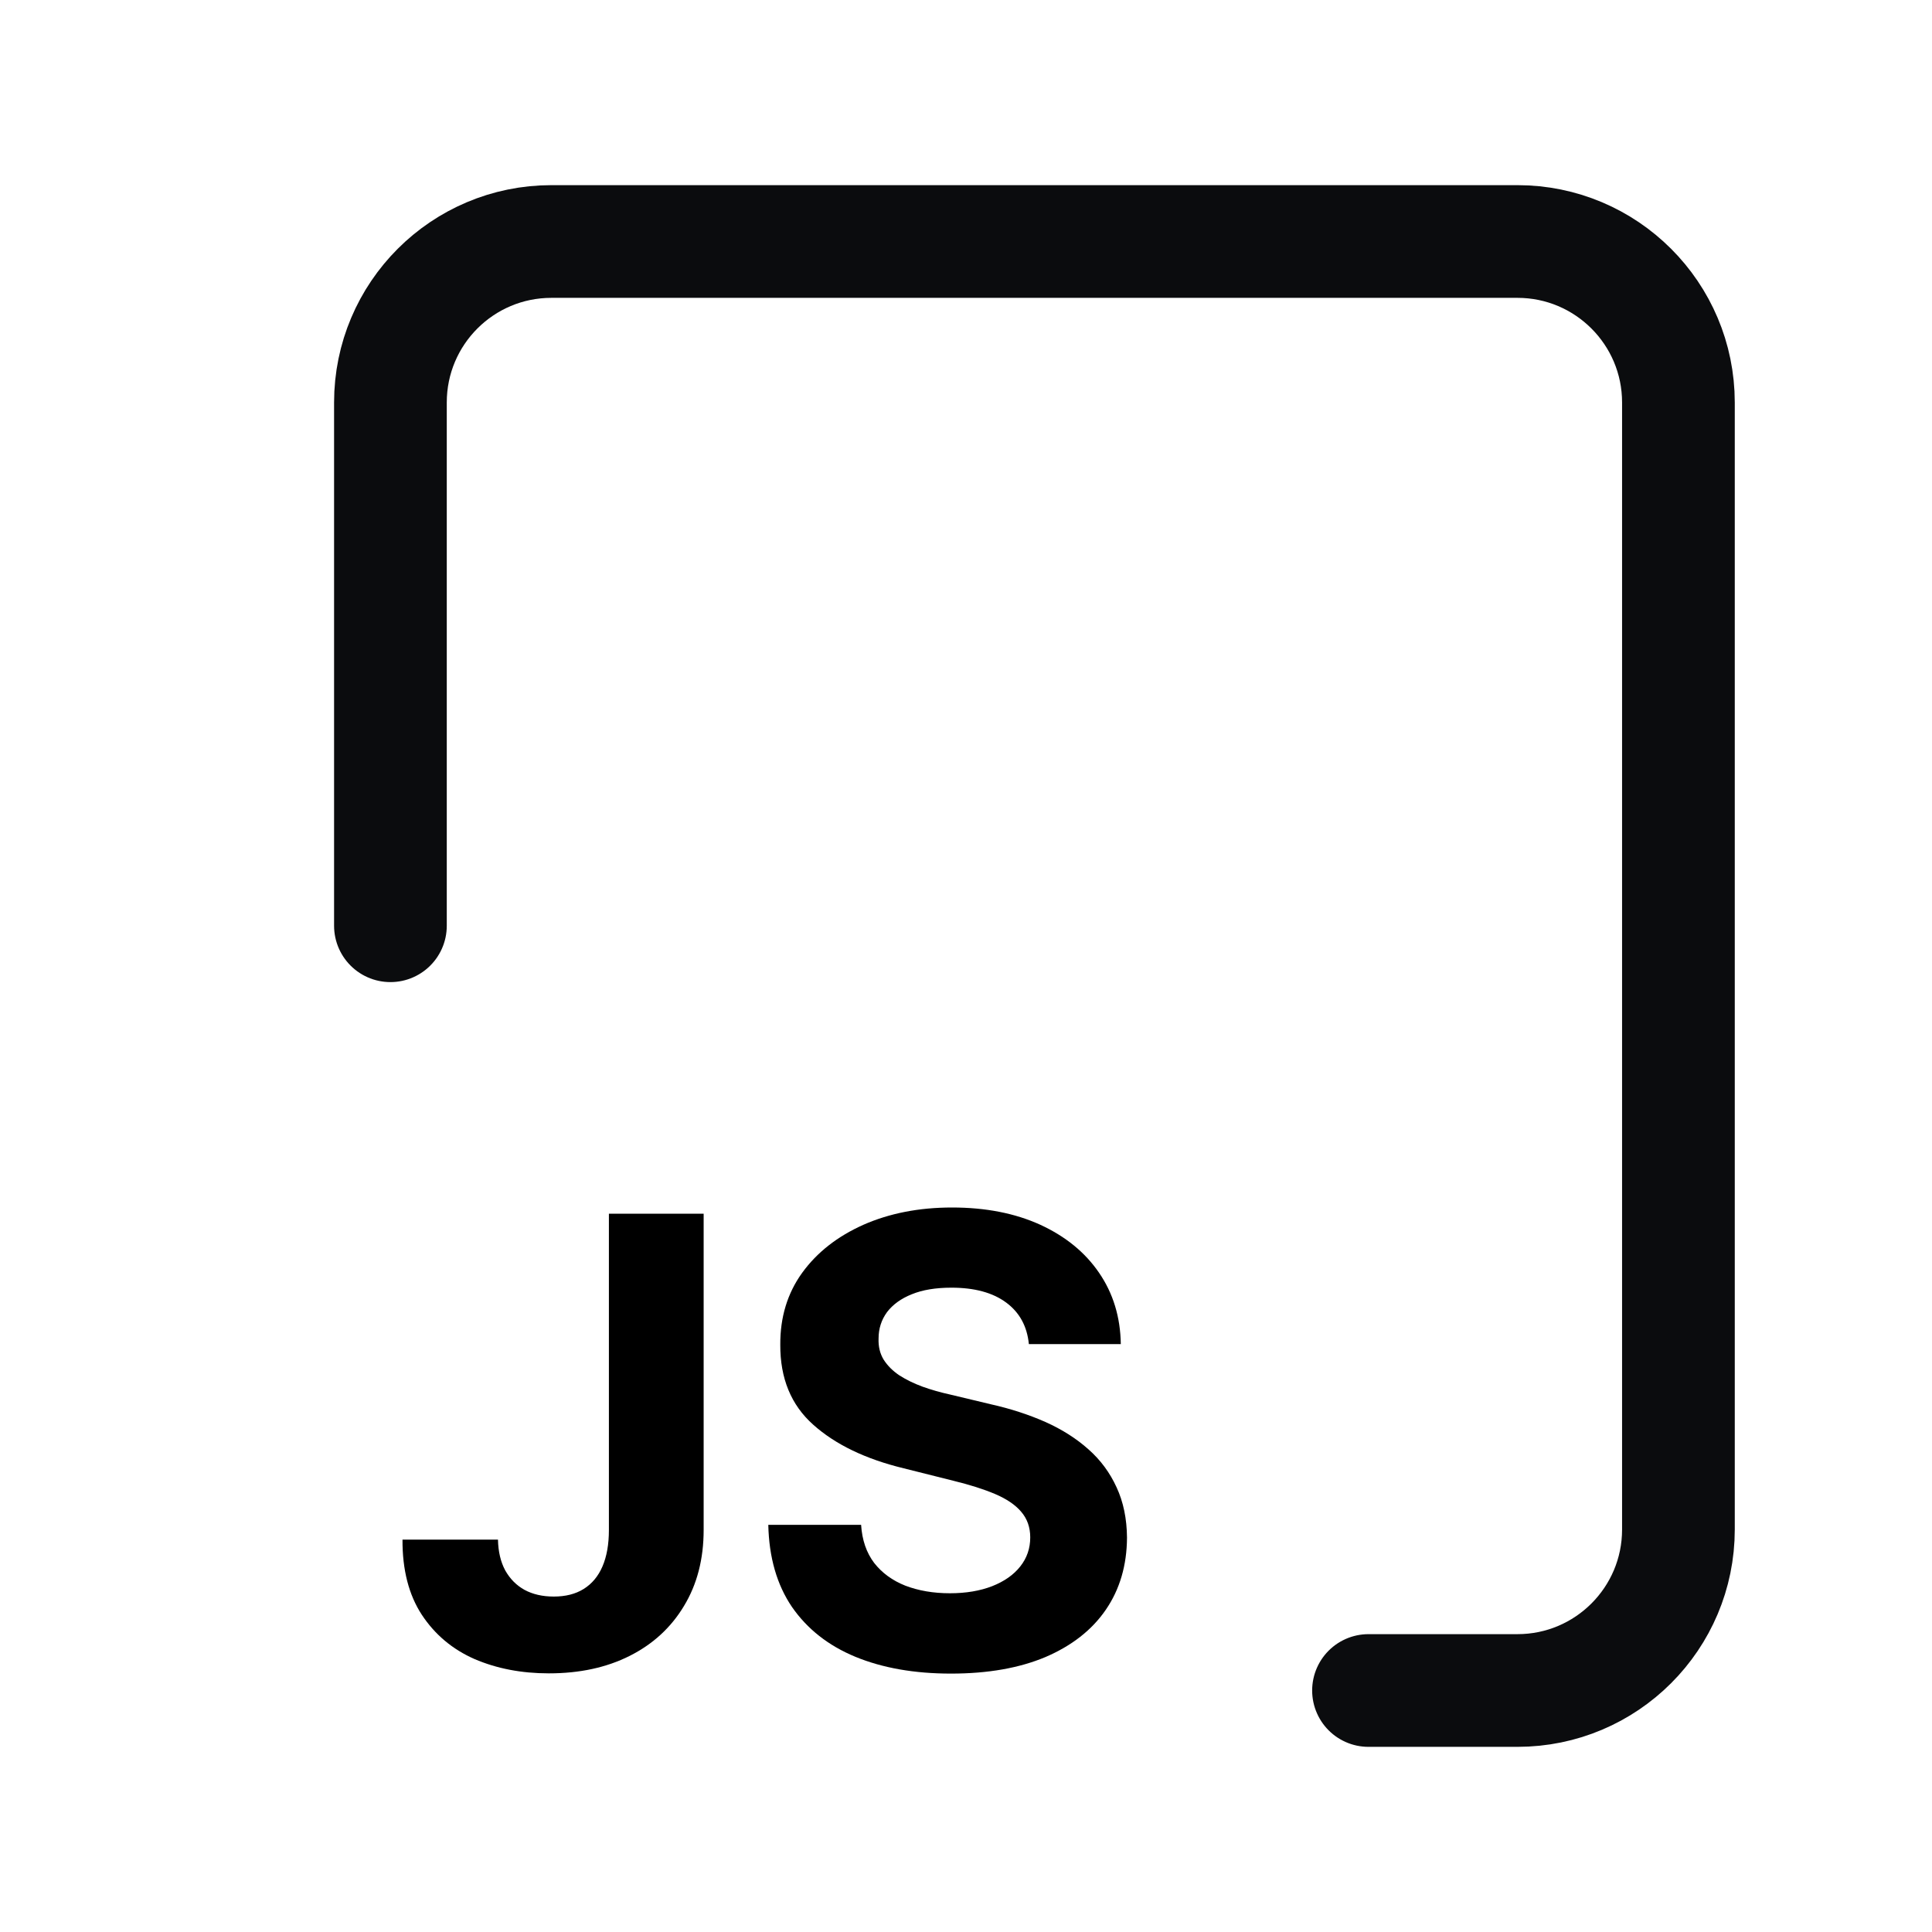
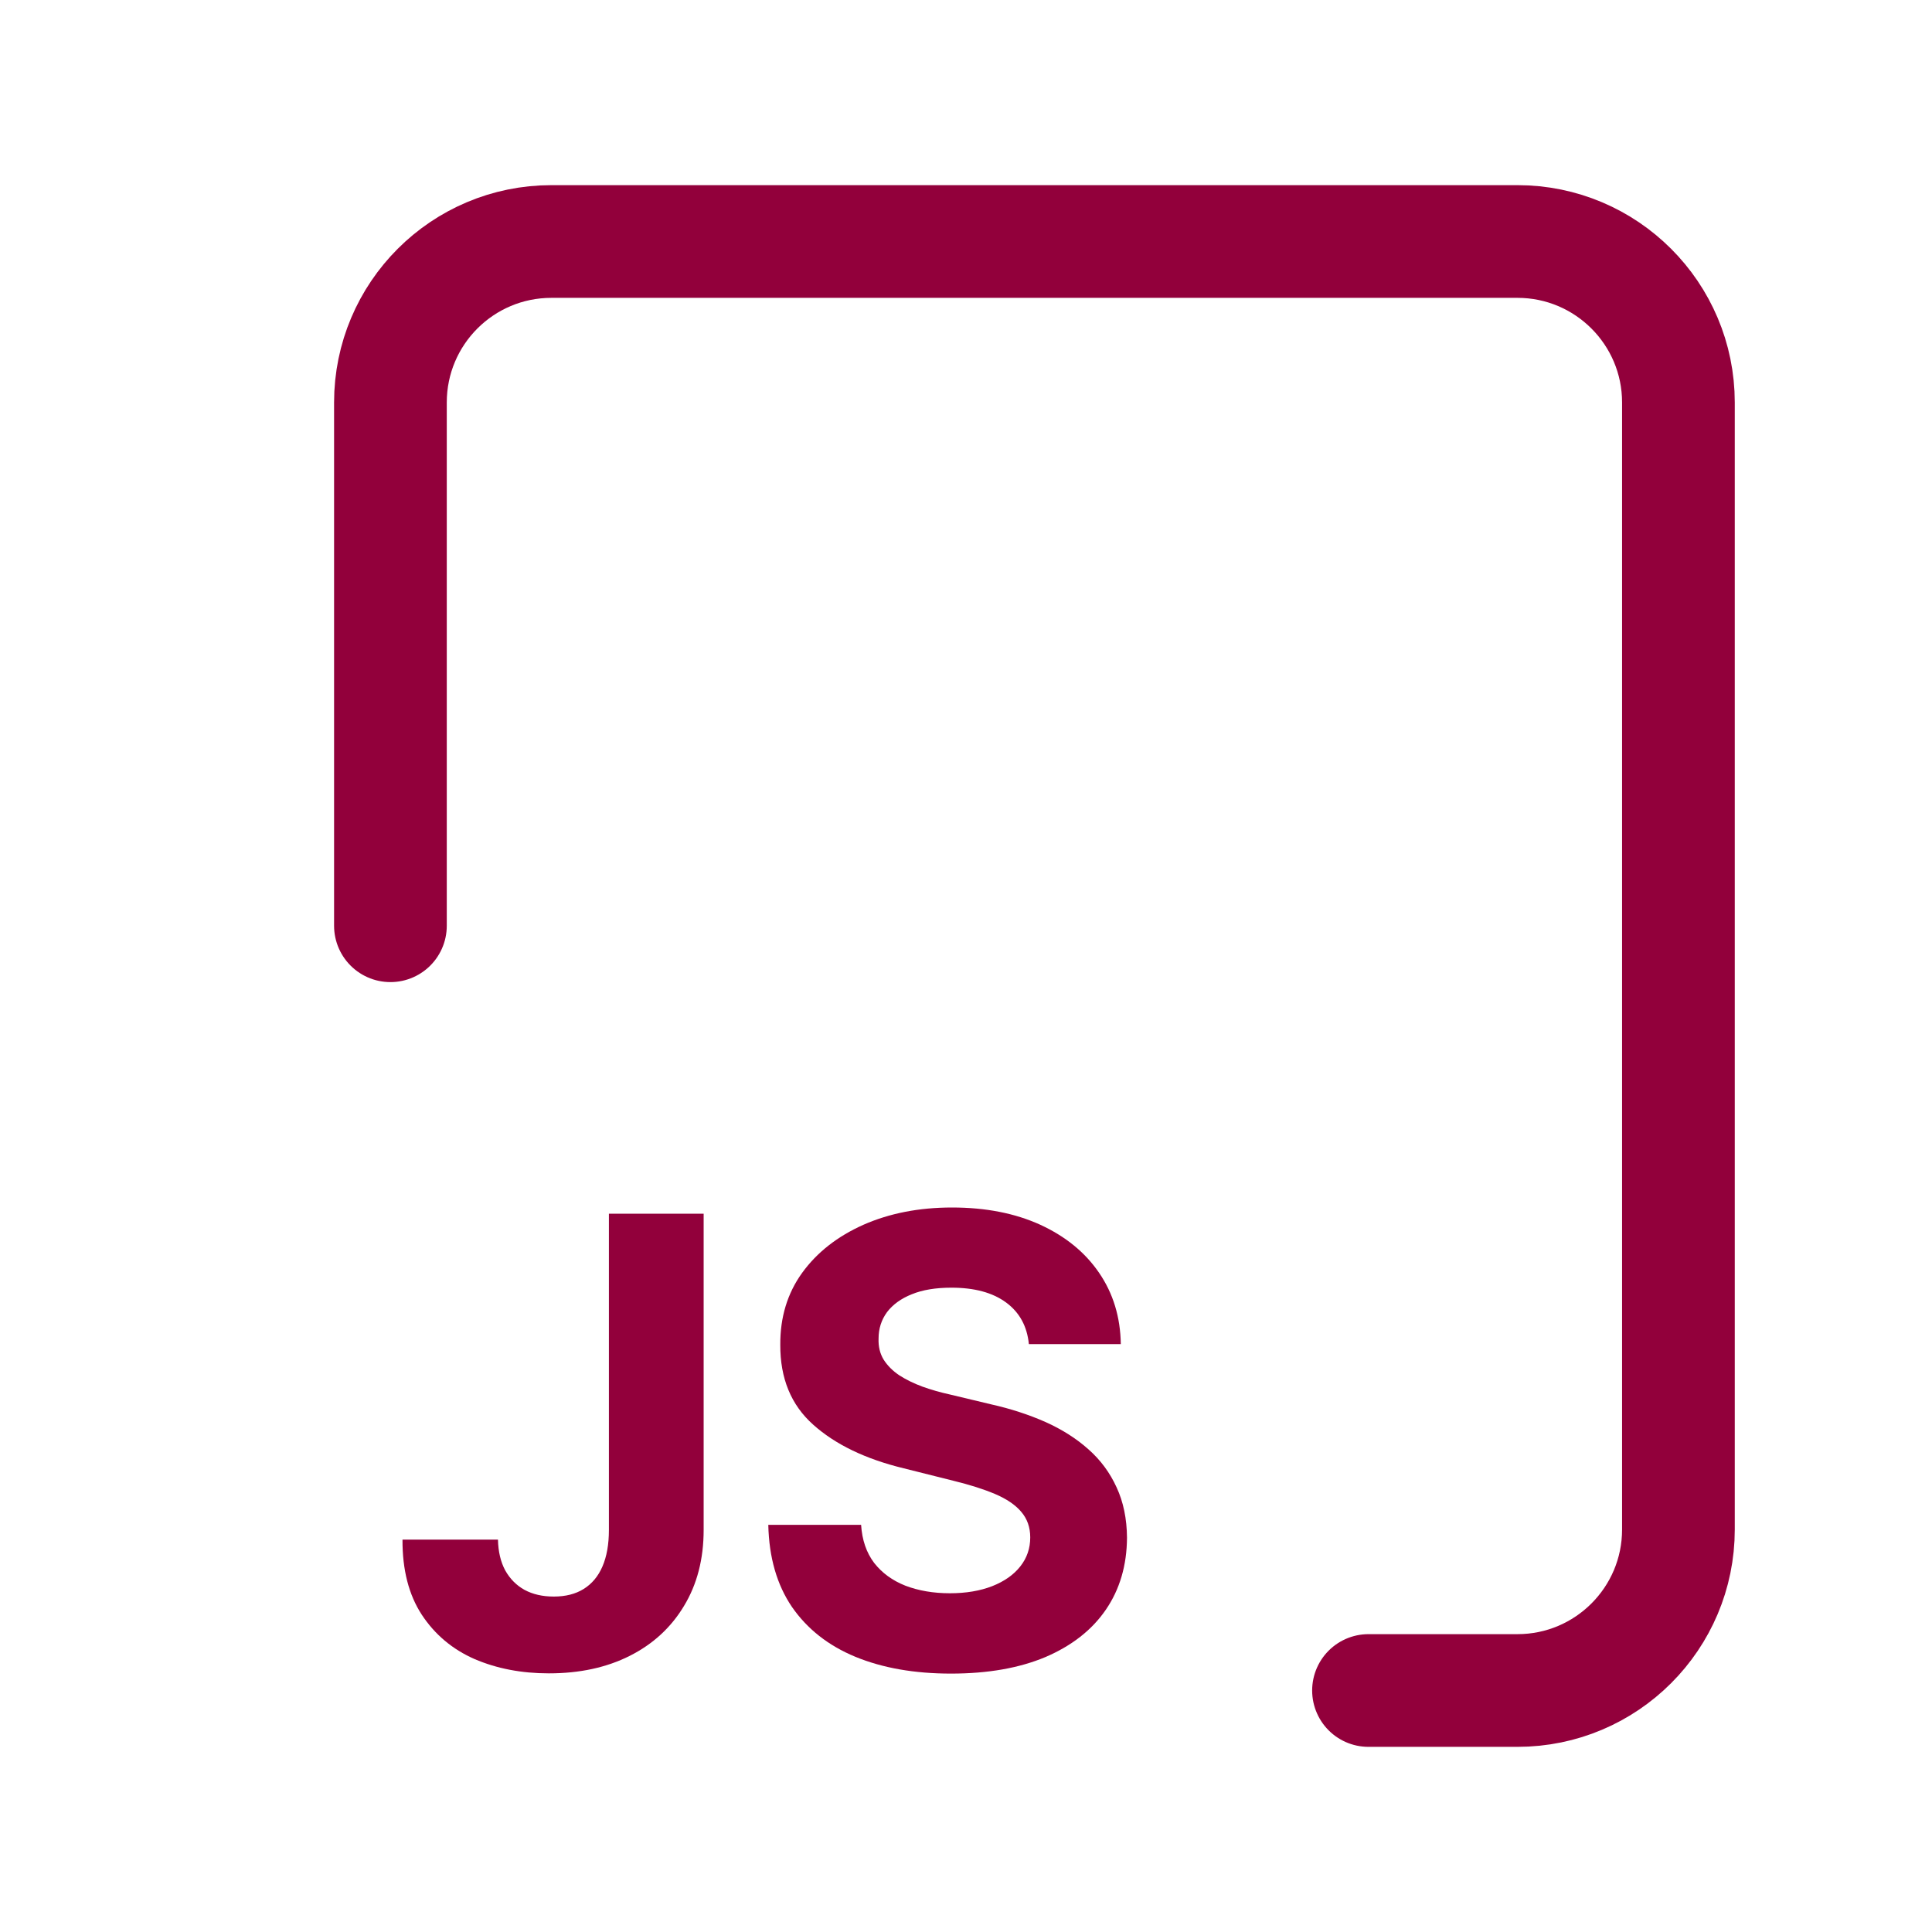
<svg xmlns="http://www.w3.org/2000/svg" width="24" height="24" viewBox="0 0 24 24" fill="none">
-   <path d="M4.85 11.5V5C4.85 3.895 5.745 3 6.85 3H18.85C19.954 3 20.85 3.895 20.85 5V19C20.85 20.105 19.954 21 18.85 21H17" stroke="#0B0C0E" stroke-width="1.4" stroke-linecap="round" stroke-linejoin="round" />
-   <path d="M12.781 16.697C12.759 16.475 12.665 16.303 12.498 16.18C12.331 16.057 12.105 15.996 11.819 15.996C11.624 15.996 11.46 16.023 11.326 16.078C11.193 16.131 11.09 16.206 11.018 16.301C10.949 16.396 10.914 16.505 10.914 16.626C10.91 16.727 10.931 16.814 10.977 16.89C11.025 16.965 11.09 17.03 11.172 17.085C11.255 17.138 11.35 17.185 11.458 17.225C11.567 17.264 11.682 17.297 11.805 17.324L12.311 17.445C12.557 17.5 12.782 17.574 12.988 17.665C13.193 17.757 13.371 17.87 13.521 18.004C13.672 18.137 13.788 18.295 13.871 18.477C13.955 18.658 13.998 18.866 14 19.101C13.998 19.446 13.91 19.745 13.736 19.998C13.564 20.249 13.314 20.444 12.988 20.584C12.663 20.721 12.272 20.79 11.813 20.79C11.358 20.79 10.962 20.72 10.625 20.581C10.289 20.442 10.027 20.235 9.838 19.962C9.651 19.687 9.553 19.347 9.544 18.942H10.697C10.709 19.131 10.763 19.288 10.859 19.415C10.956 19.539 11.085 19.634 11.247 19.698C11.41 19.76 11.594 19.792 11.8 19.792C12.001 19.792 12.176 19.762 12.325 19.704C12.475 19.645 12.592 19.563 12.674 19.459C12.757 19.354 12.798 19.234 12.798 19.098C12.798 18.972 12.76 18.866 12.685 18.779C12.612 18.693 12.504 18.62 12.361 18.559C12.219 18.499 12.046 18.444 11.841 18.394L11.227 18.24C10.752 18.125 10.377 17.944 10.102 17.698C9.827 17.453 9.691 17.122 9.693 16.705C9.691 16.364 9.781 16.066 9.965 15.811C10.15 15.556 10.404 15.358 10.727 15.214C11.05 15.072 11.416 15 11.827 15C12.245 15 12.61 15.072 12.922 15.214C13.235 15.358 13.479 15.556 13.653 15.811C13.828 16.066 13.918 16.362 13.923 16.697H12.781Z" fill="black" />
-   <path d="M7.564 15.077H8.741V19.005C8.741 19.368 8.659 19.683 8.496 19.951C8.335 20.219 8.11 20.425 7.822 20.57C7.534 20.715 7.2 20.787 6.818 20.787C6.479 20.787 6.171 20.728 5.894 20.609C5.619 20.488 5.401 20.304 5.239 20.058C5.078 19.811 4.998 19.5 5 19.126H6.186C6.189 19.274 6.219 19.402 6.276 19.508C6.335 19.613 6.415 19.694 6.516 19.75C6.618 19.805 6.739 19.833 6.879 19.833C7.025 19.833 7.149 19.802 7.25 19.739C7.353 19.675 7.431 19.582 7.484 19.459C7.537 19.336 7.564 19.185 7.564 19.005V15.077Z" fill="black" />
+   <path d="M4.85 11.5V5C4.85 3.895 5.745 3 6.85 3H18.85C19.954 3 20.85 3.895 20.85 5V19C20.85 20.105 19.954 21 18.85 21H17" stroke="#92003B" stroke-width="1.4" stroke-linecap="round" stroke-linejoin="round" />
+   <path d="M12.781 16.697C12.759 16.475 12.665 16.303 12.498 16.18C12.331 16.057 12.105 15.996 11.819 15.996C11.624 15.996 11.46 16.023 11.326 16.078C11.193 16.131 11.09 16.206 11.018 16.301C10.949 16.396 10.914 16.505 10.914 16.626C10.91 16.727 10.931 16.814 10.977 16.89C11.025 16.965 11.09 17.03 11.172 17.085C11.255 17.138 11.35 17.185 11.458 17.225C11.567 17.264 11.682 17.297 11.805 17.324L12.311 17.445C12.557 17.5 12.782 17.574 12.988 17.665C13.193 17.757 13.371 17.87 13.521 18.004C13.672 18.137 13.788 18.295 13.871 18.477C13.955 18.658 13.998 18.866 14 19.101C13.998 19.446 13.91 19.745 13.736 19.998C13.564 20.249 13.314 20.444 12.988 20.584C12.663 20.721 12.272 20.79 11.813 20.79C11.358 20.79 10.962 20.72 10.625 20.581C10.289 20.442 10.027 20.235 9.838 19.962C9.651 19.687 9.553 19.347 9.544 18.942H10.697C10.709 19.131 10.763 19.288 10.859 19.415C10.956 19.539 11.085 19.634 11.247 19.698C11.41 19.76 11.594 19.792 11.8 19.792C12.001 19.792 12.176 19.762 12.325 19.704C12.475 19.645 12.592 19.563 12.674 19.459C12.757 19.354 12.798 19.234 12.798 19.098C12.798 18.972 12.76 18.866 12.685 18.779C12.612 18.693 12.504 18.62 12.361 18.559C12.219 18.499 12.046 18.444 11.841 18.394L11.227 18.24C10.752 18.125 10.377 17.944 10.102 17.698C9.827 17.453 9.691 17.122 9.693 16.705C9.691 16.364 9.781 16.066 9.965 15.811C10.15 15.556 10.404 15.358 10.727 15.214C11.05 15.072 11.416 15 11.827 15C12.245 15 12.61 15.072 12.922 15.214C13.235 15.358 13.479 15.556 13.653 15.811C13.828 16.066 13.918 16.362 13.923 16.697H12.781Z" fill="#92003B" />
+   <path d="M7.564 15.077H8.741V19.005C8.741 19.368 8.659 19.683 8.496 19.951C8.335 20.219 8.11 20.425 7.822 20.57C7.534 20.715 7.2 20.787 6.818 20.787C6.479 20.787 6.171 20.728 5.894 20.609C5.619 20.488 5.401 20.304 5.239 20.058C5.078 19.811 4.998 19.5 5 19.126H6.186C6.189 19.274 6.219 19.402 6.276 19.508C6.335 19.613 6.415 19.694 6.516 19.75C6.618 19.805 6.739 19.833 6.879 19.833C7.025 19.833 7.149 19.802 7.25 19.739C7.353 19.675 7.431 19.582 7.484 19.459C7.537 19.336 7.564 19.185 7.564 19.005V15.077Z" fill="#92003B" />
</svg>
